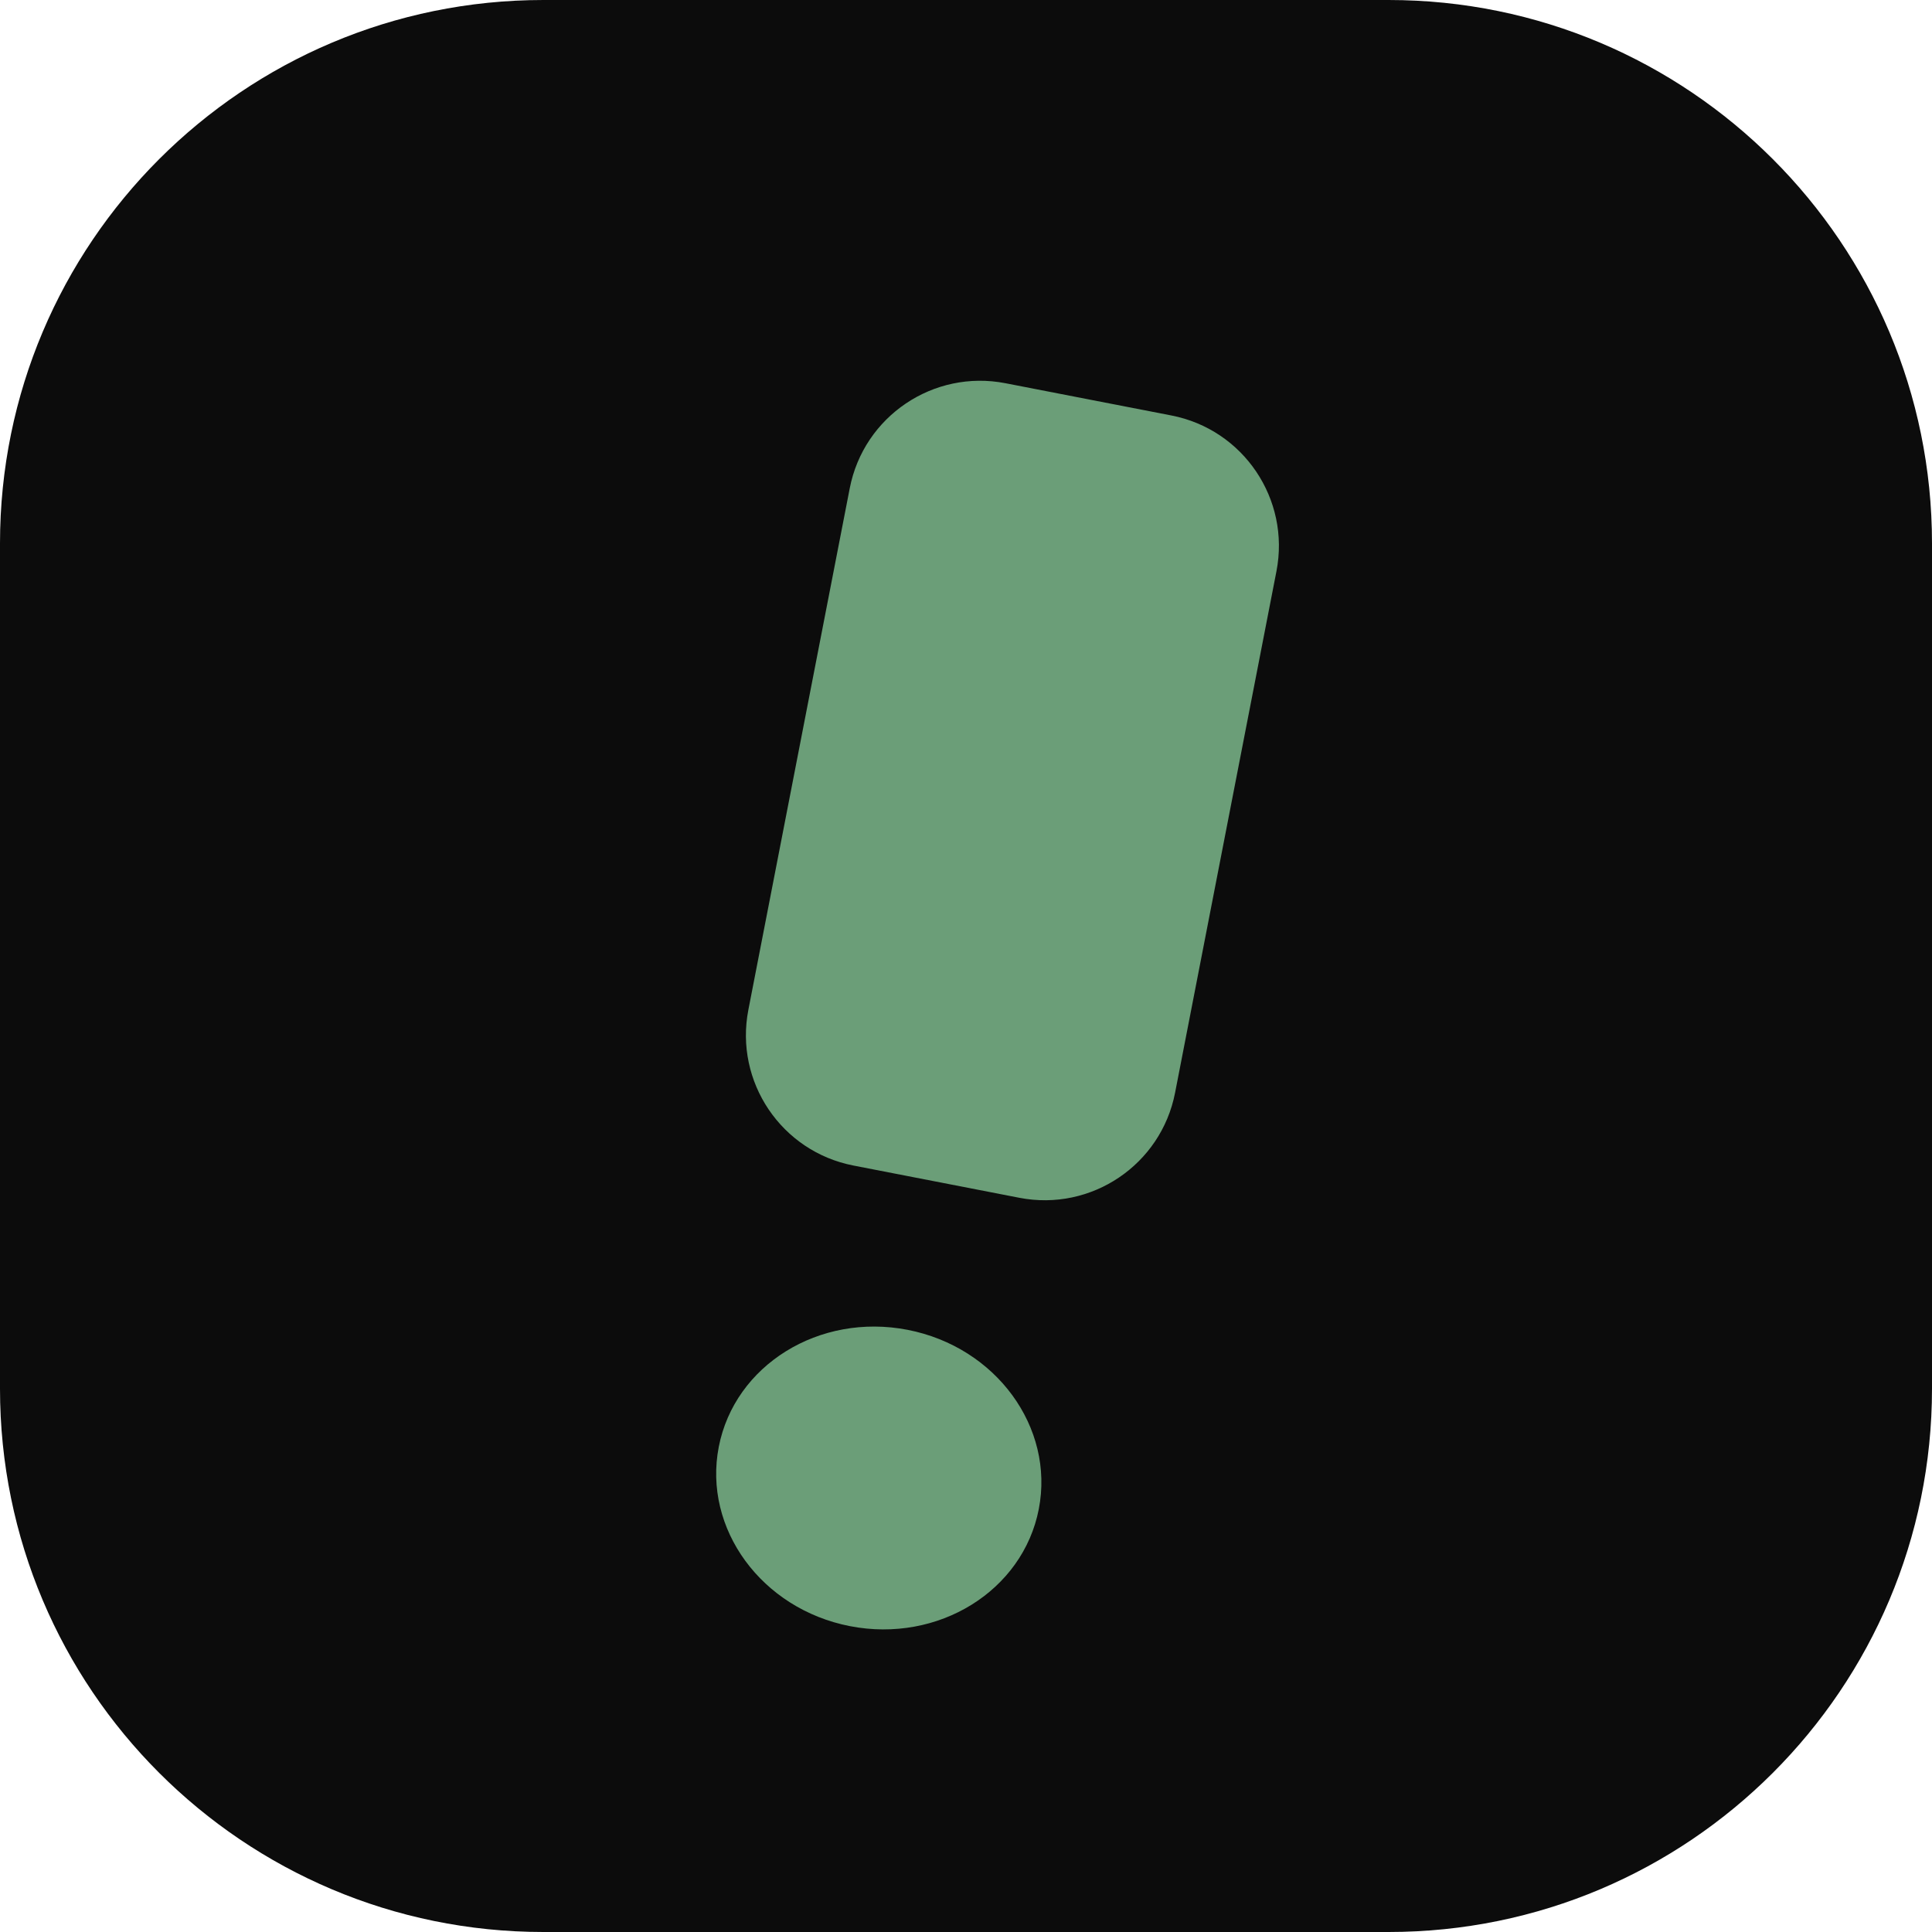
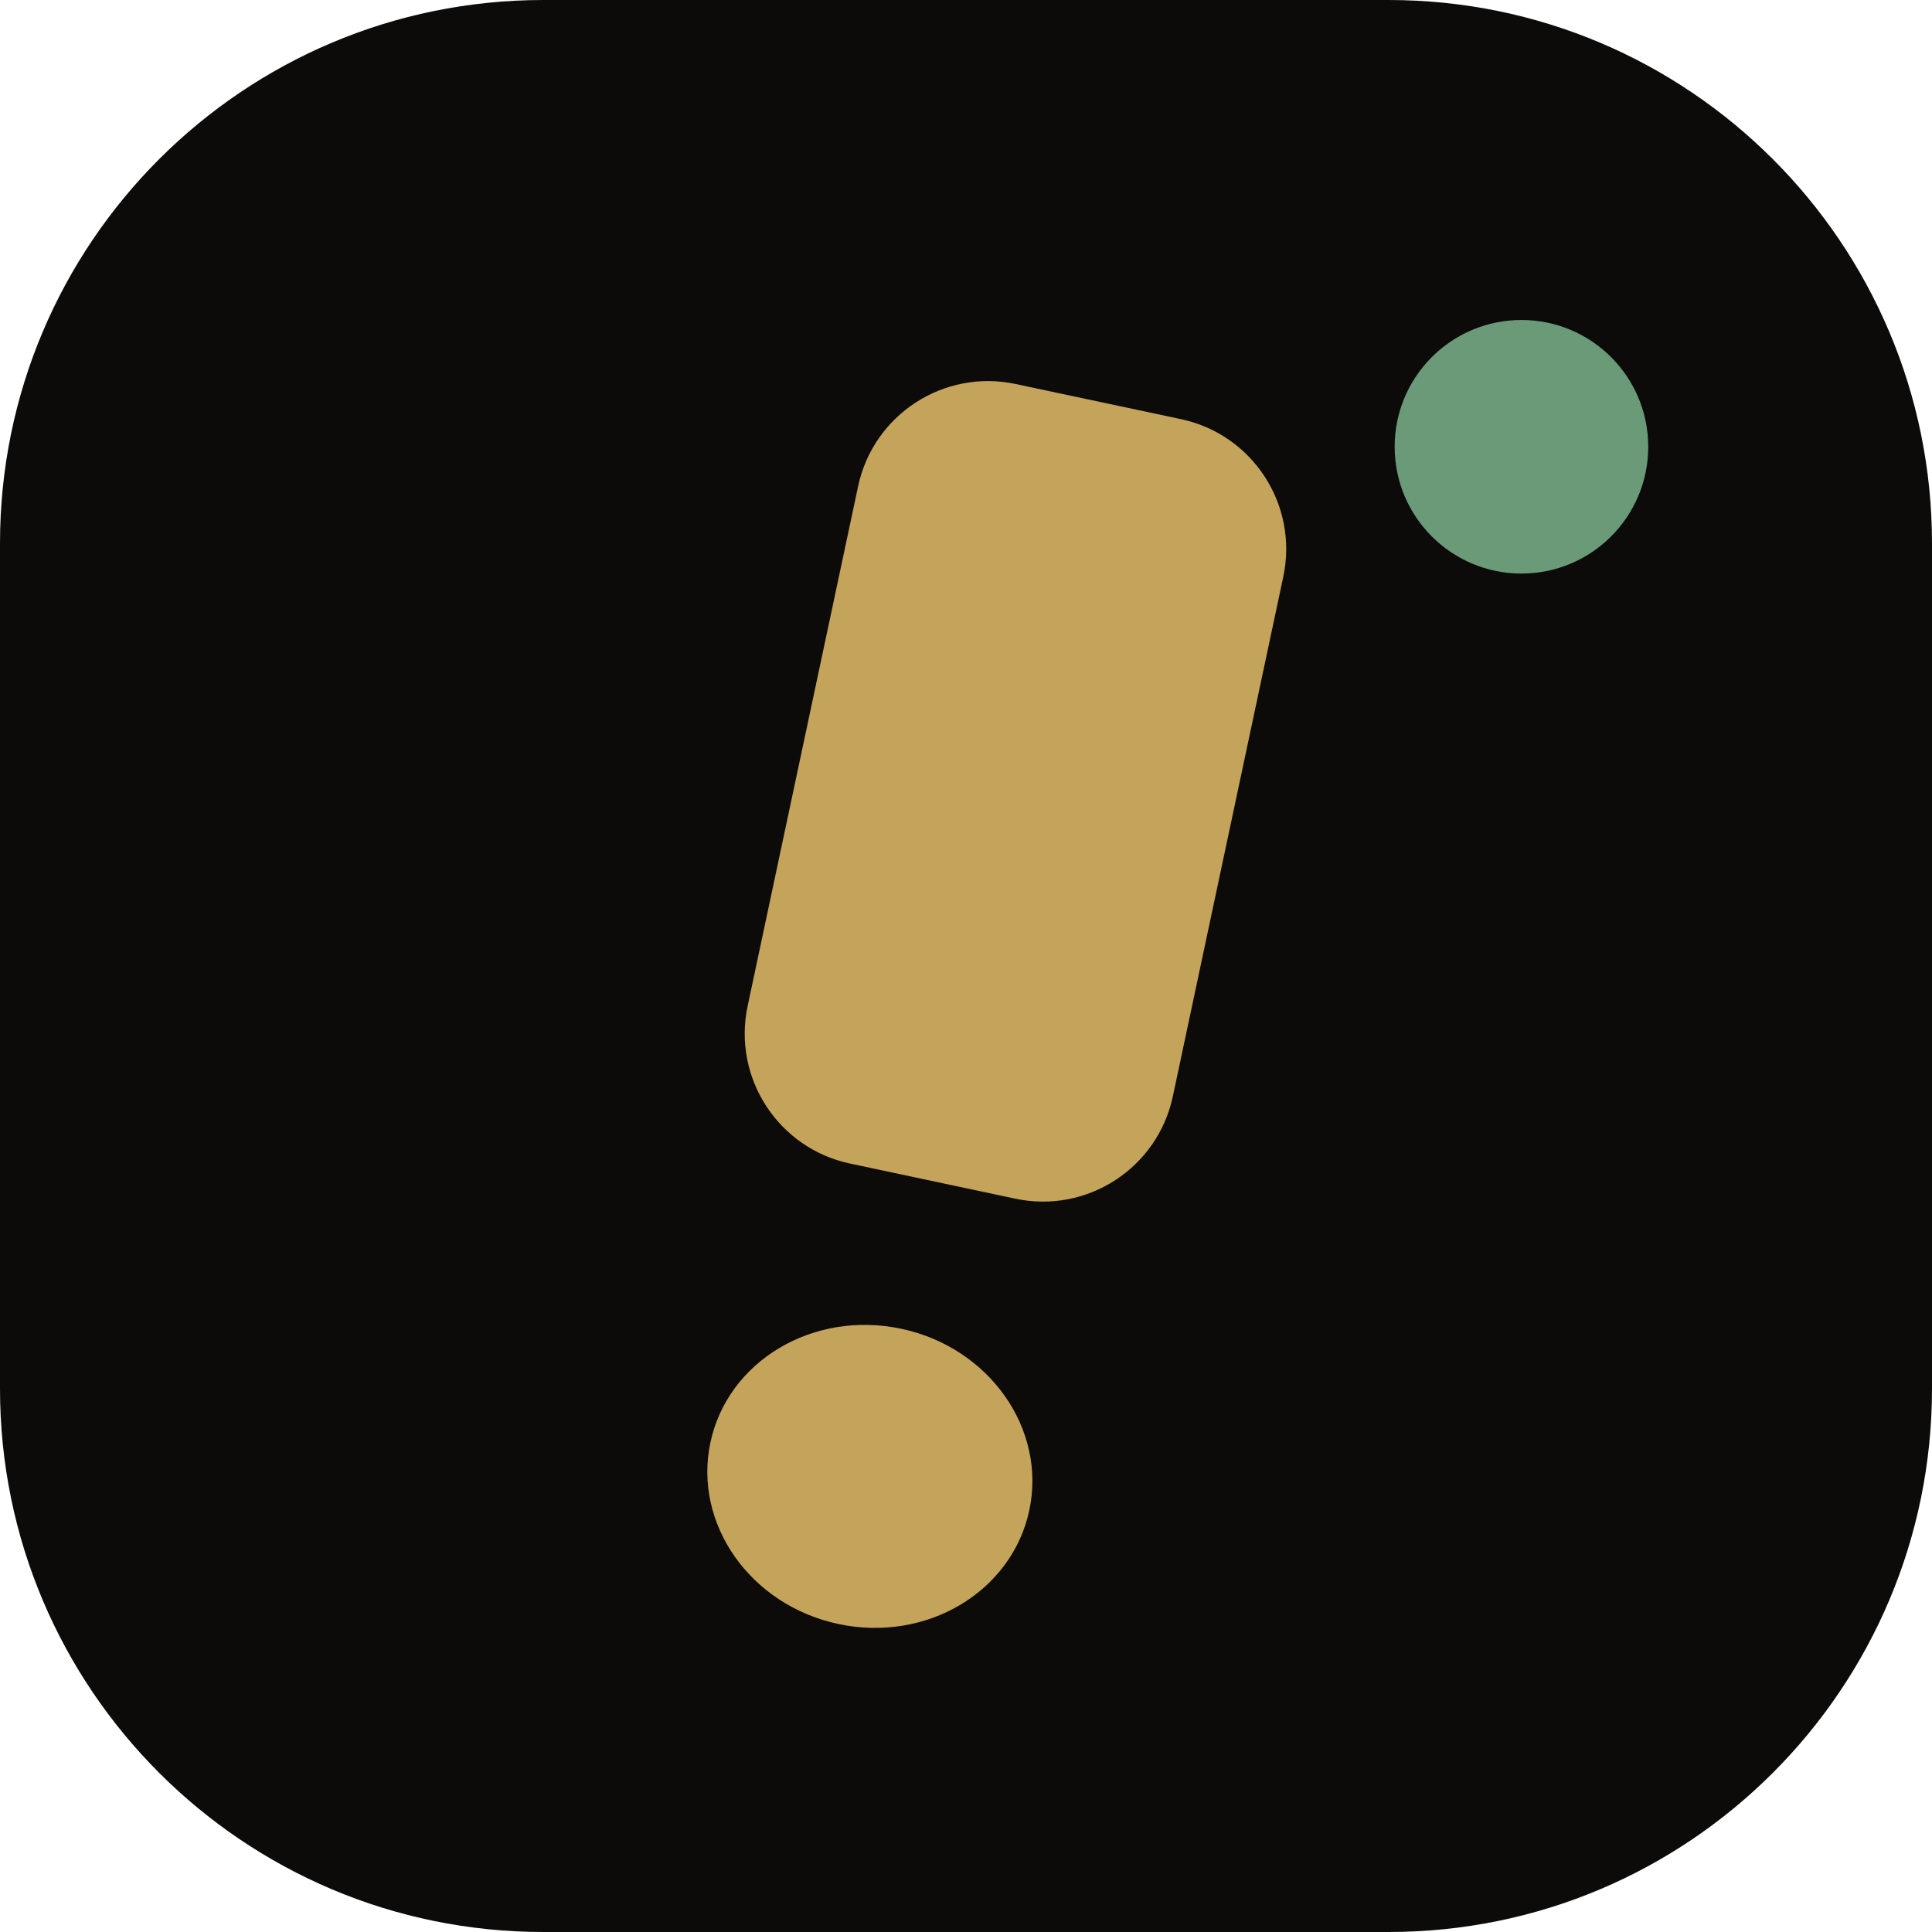
<svg xmlns="http://www.w3.org/2000/svg" viewBox="0 0 32 32">
-   <rect width="32" height="32" rx="9" fill="#0c0c0c" />
-   <g transform="translate(16 16) rotate(11) translate(-16 -16)">
-     <rect x="12.6" y="6.4" width="7.2" height="13.2" rx="2.2" fill="#6b9e78" />
-     <ellipse cx="16.2" cy="24.6" rx="2.7" ry="2.5" fill="#6b9e78" />
+   <rect width="32" height="32" rx="9" fill="#0c0b09" />
+   <g transform="translate(16 16) rotate(12) translate(-16 -16)">
+     <rect x="12.6" y="6.4" width="7.2" height="13.2" rx="2.2" fill="#c4a35a" />
+     <ellipse cx="16.2" cy="24.6" rx="2.7" ry="2.5" fill="#c4a35a" />
  </g>
+   <circle cx="25.2" cy="7.4" r="2.1" fill="#6a9a78" />
</svg>
